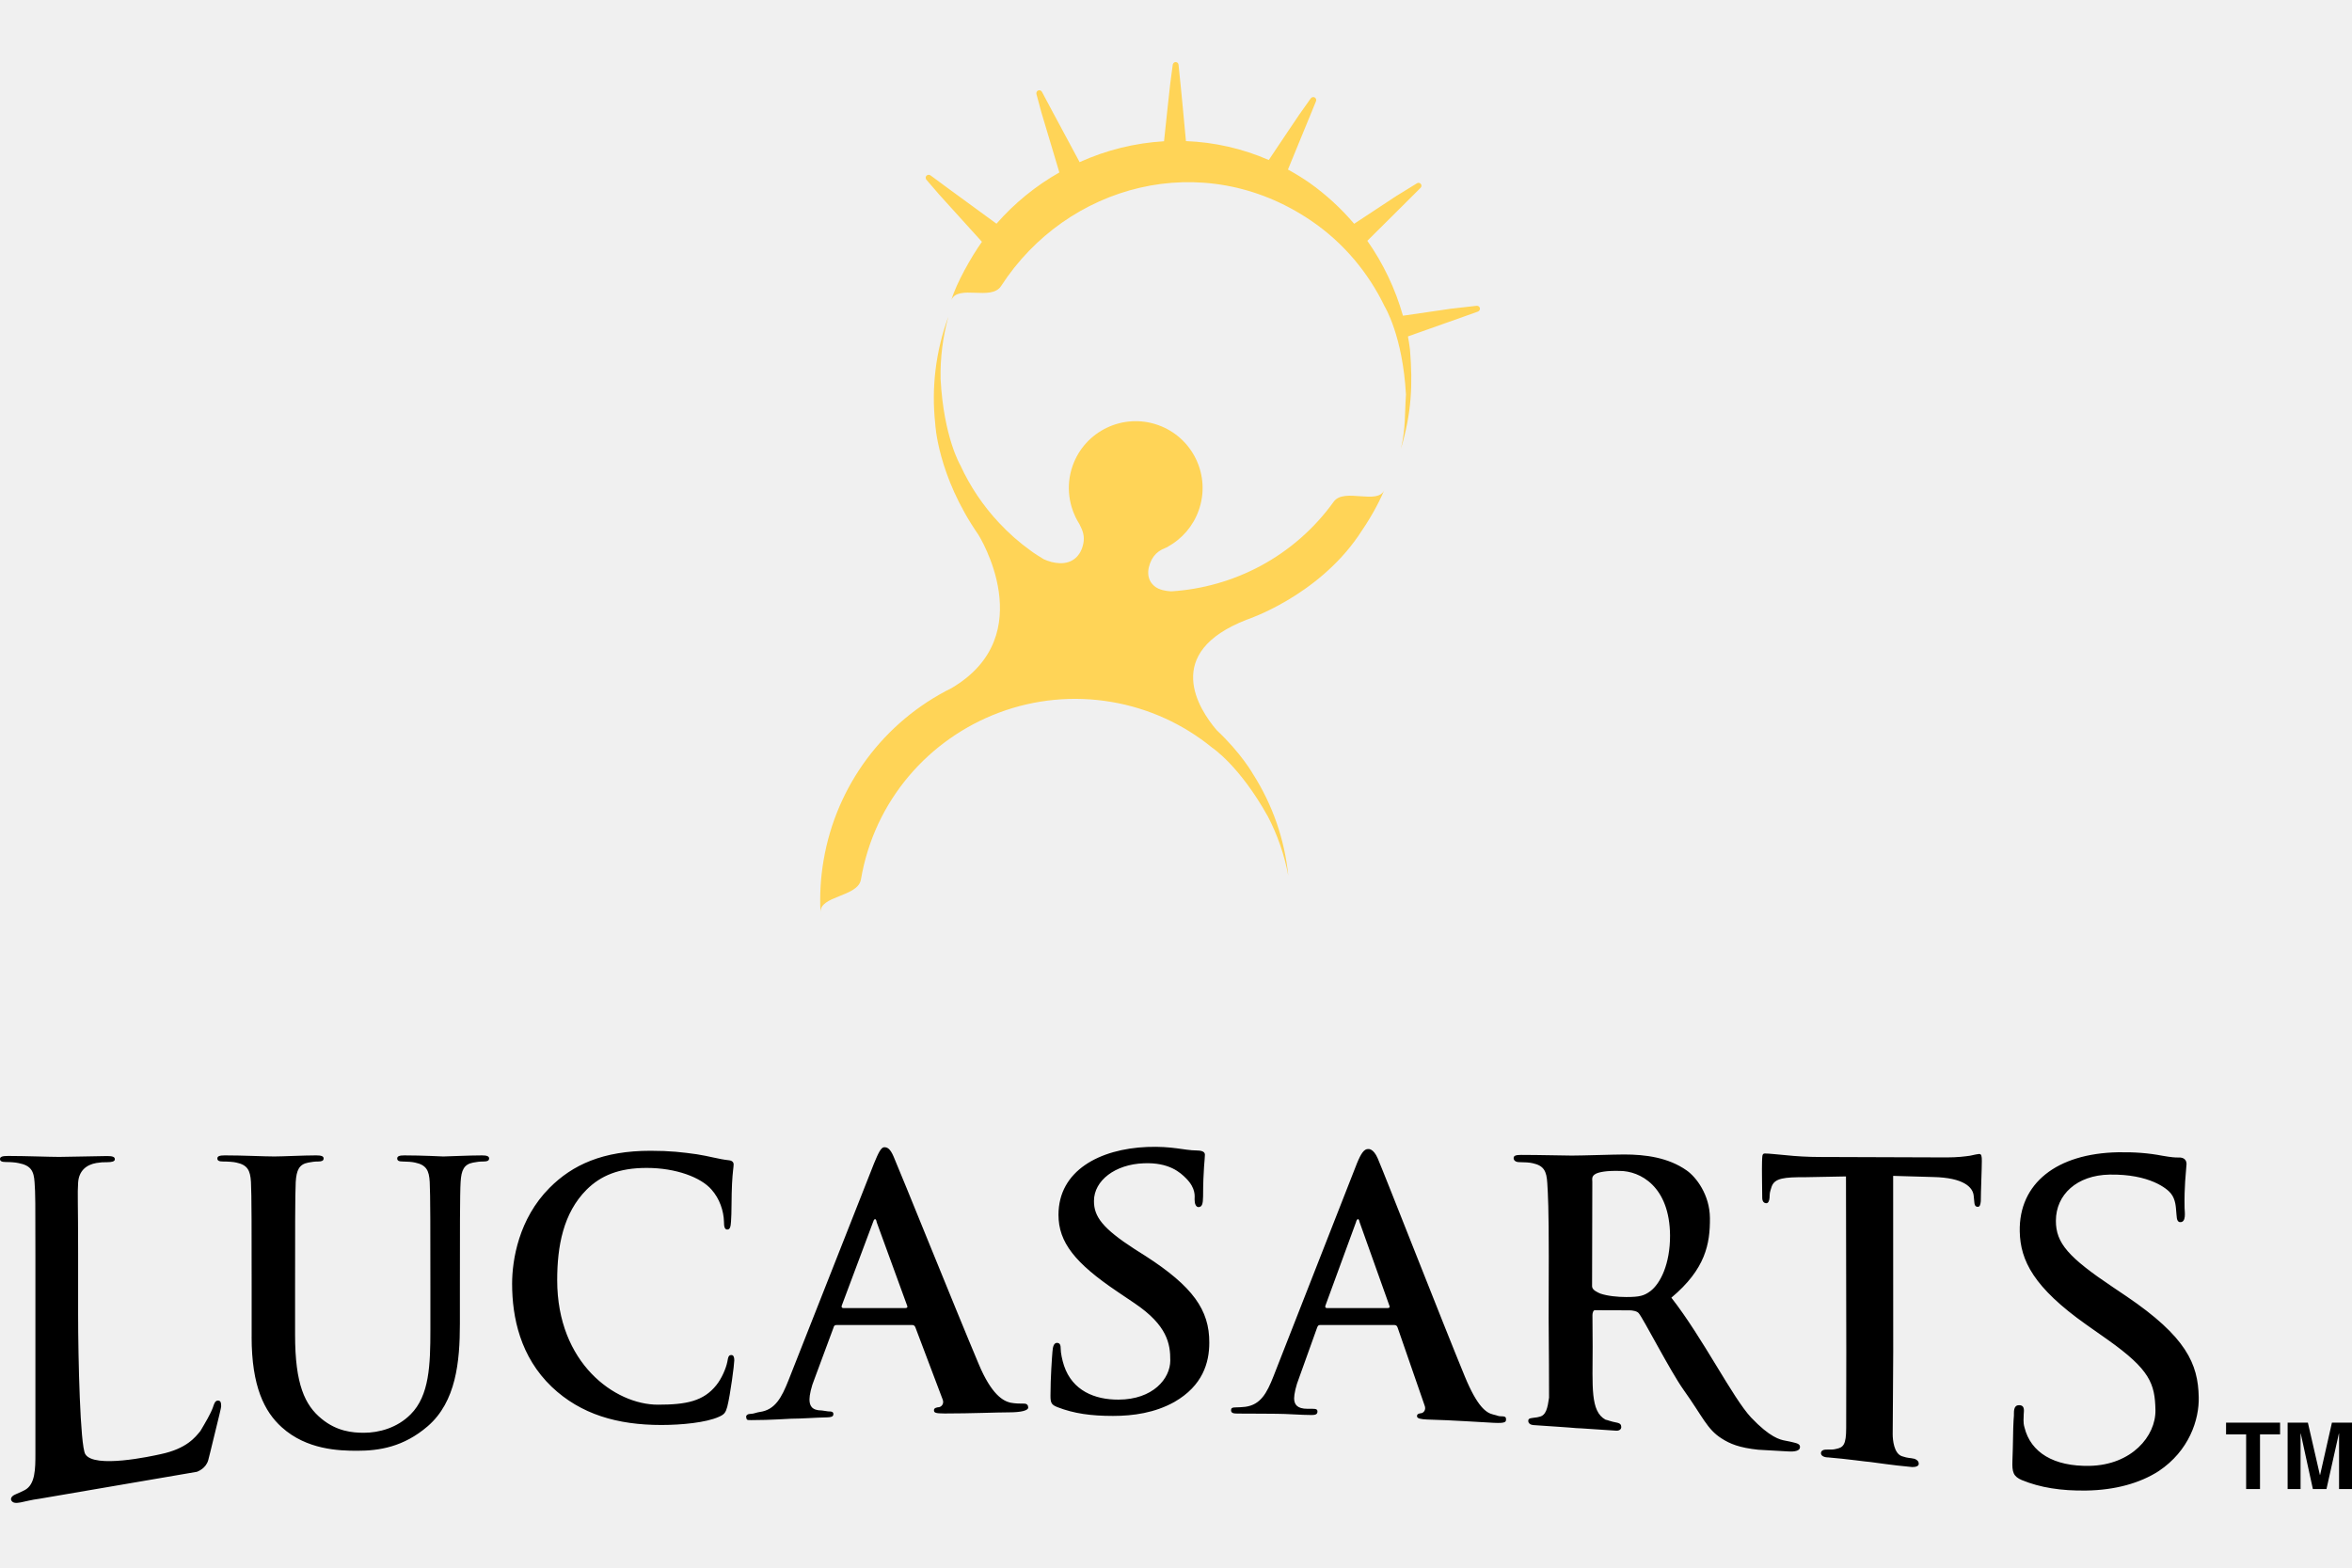
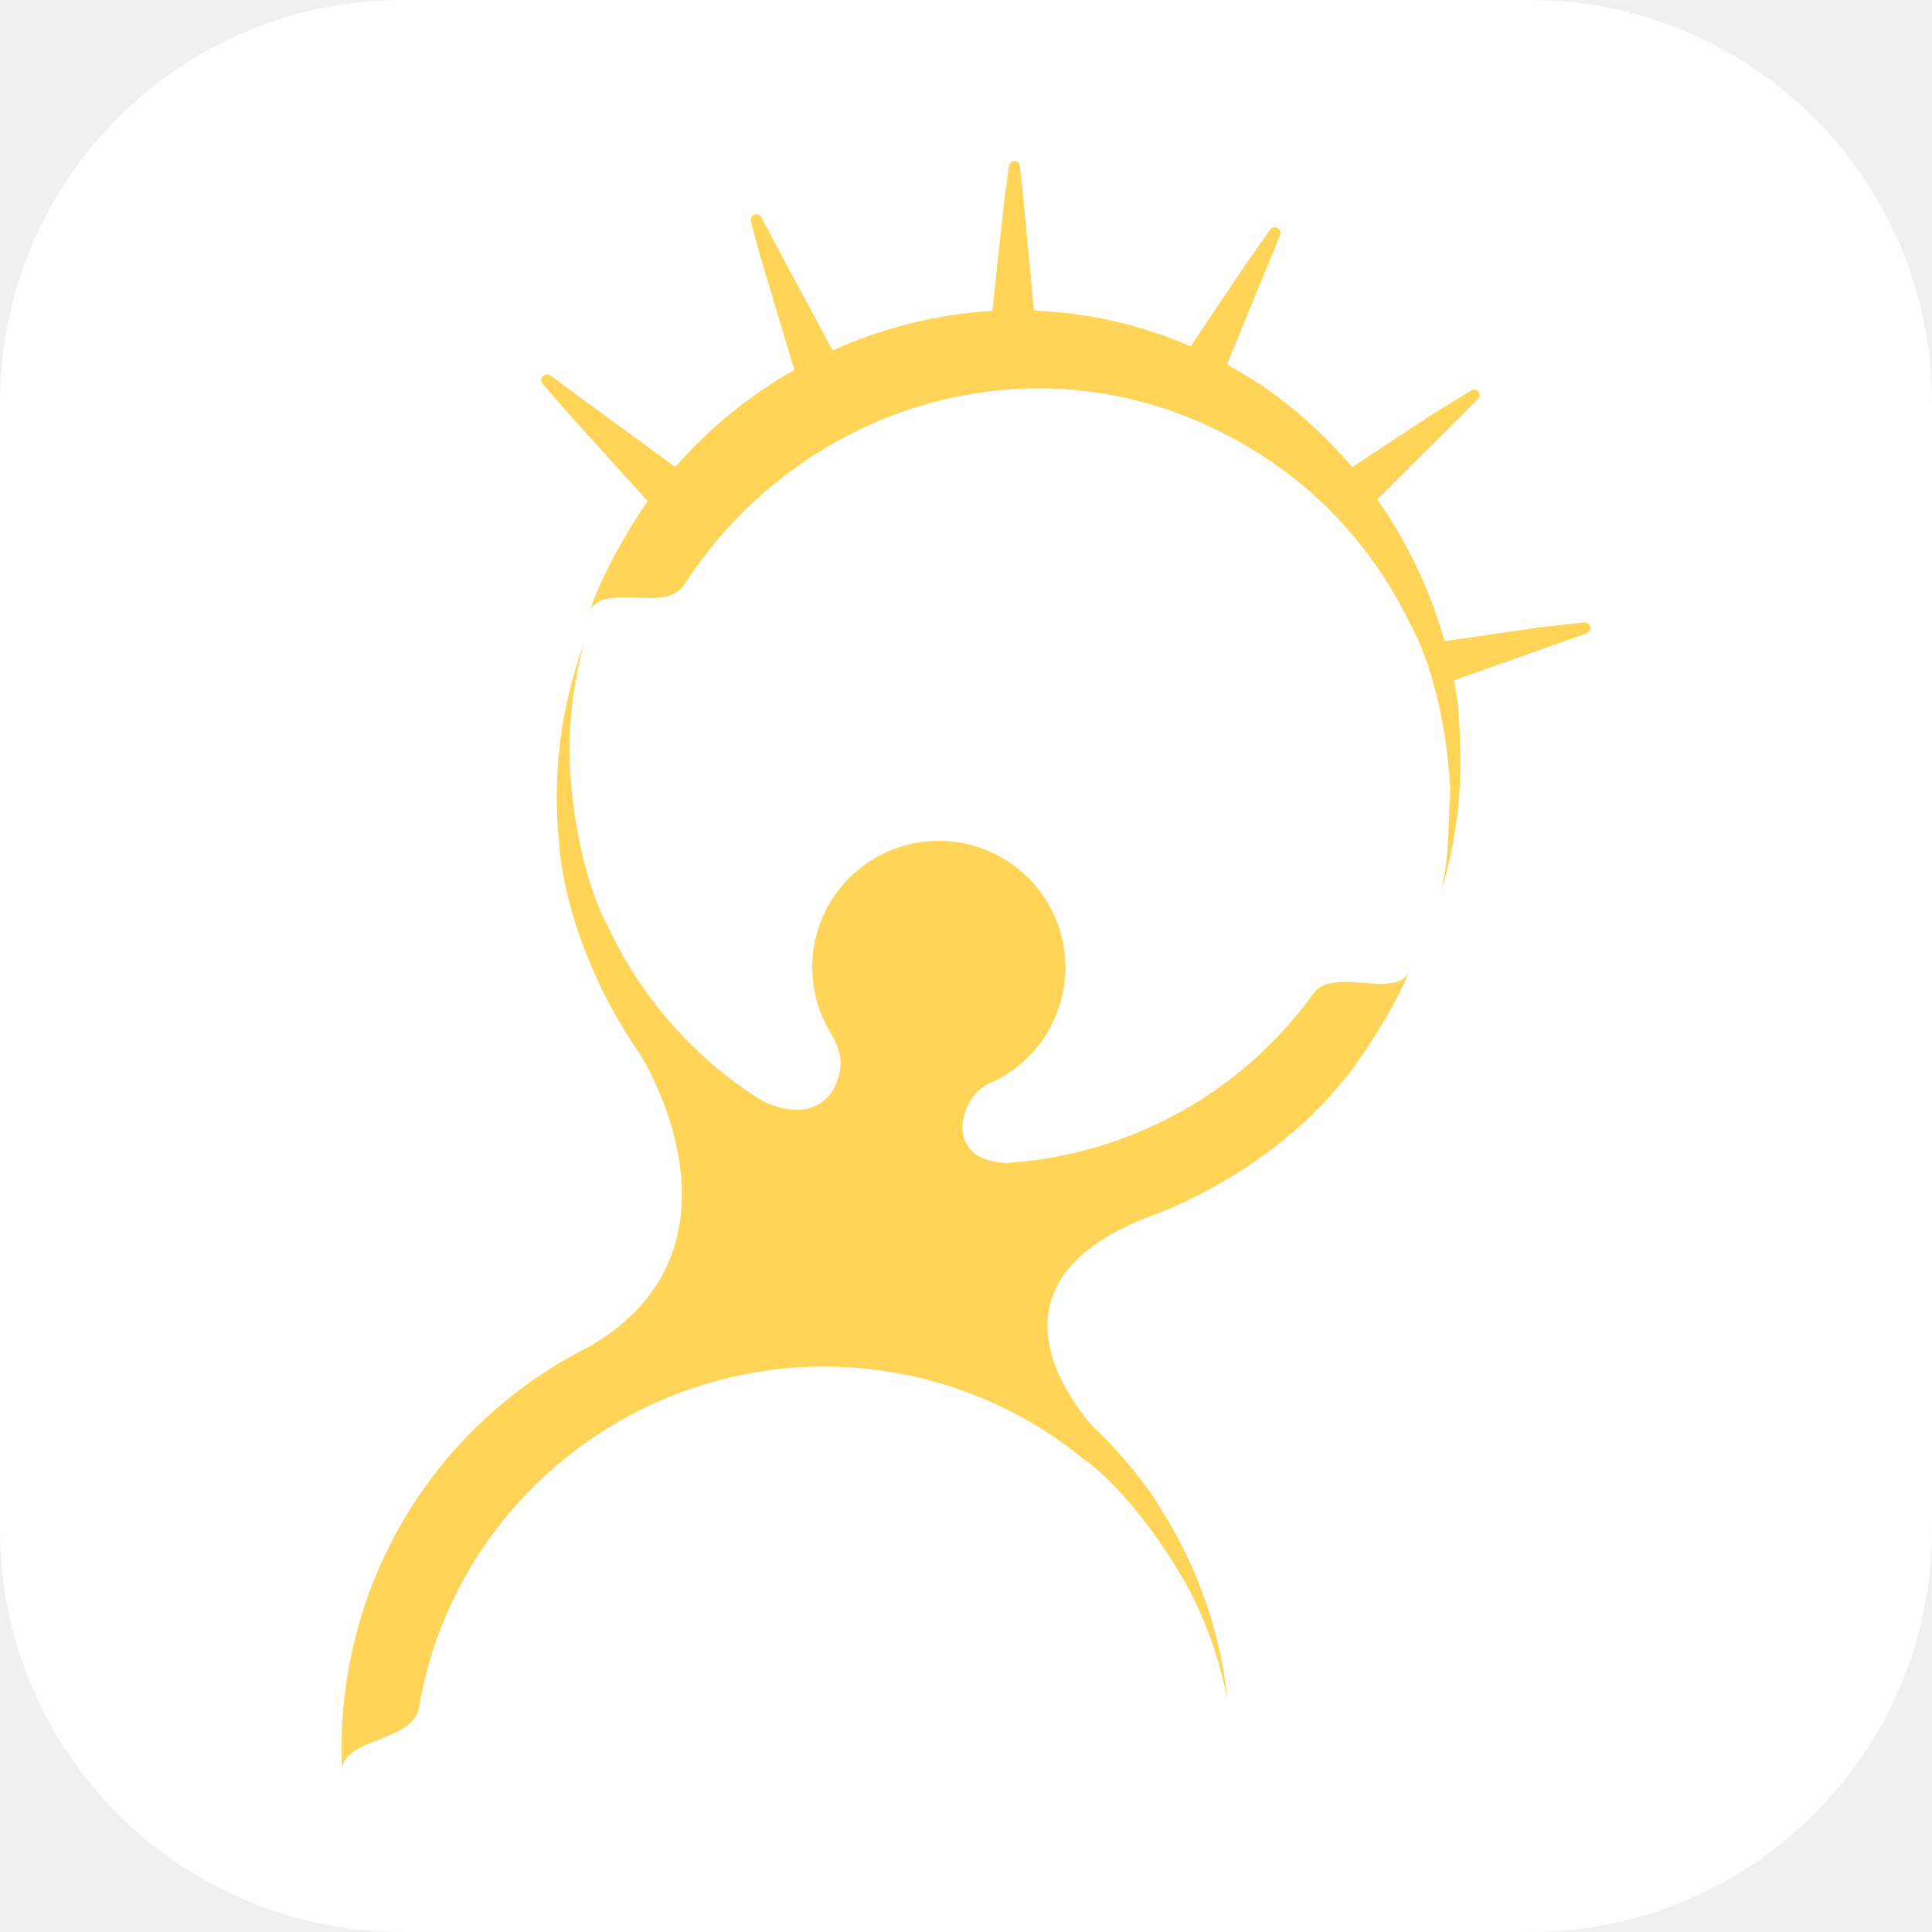
- <svg xmlns="http://www.w3.org/2000/svg" height="1667" viewBox="16.442 17.716 269.287 165.352" width="2500">
-   <path d="m268.179 170.6c.07 2.586-1.105 6.155-4.576 8.472-2.166 1.397-5.012 2.177-8.281 2.23-2.904.049-5.314-.343-7.377-1.192h-.008c-.994-.428-1.134-.921-1.087-2.217.079-1.902.067-3.59.128-4.577 0 0 .042-.57.042-.585.025-.317-.117-1.192.574-1.203.75-.018.548.754.548 1.024.01.412-.096.897.087 1.516.712 2.88 3.346 4.487 7.464 4.408 4.806-.102 7.583-3.402 7.532-6.386-.058-3.038-.638-4.628-5.433-8.035l-2.471-1.741c-6.035-4.266-7.565-7.347-7.634-10.681-.109-5.526 4.253-8.932 11.252-9.069 1.914-.033 3.523.097 5.083.399 1.061.181 1.45.207 1.819.2.234-.006.921-.02.944.745l-.032.384c-.034.657-.241 2.103-.193 4.666.009.418.226 1.666-.532 1.607-.437-.037-.356-.771-.416-1.126-.051-.531-.051-1.454-.623-2.163-.396-.509-2.402-2.237-7.02-2.155-3.739.066-6.139 2.293-6.143 5.285-.007 2.568 1.456 4.209 6.549 7.62l1.533 1.033c6.826 4.626 8.205 7.731 8.271 11.541m-222.928-6.881c0 5.656 1.467 8.552 3.449 10.334 2.852 2.586 6.571 2.694 8.631 2.694 2.522 0 5.312-.428 8.076-2.805 3.257-2.811 3.689-7.412 3.689-11.746v-4.176c0-5.935 0-10.798.083-12.052.079-1.357.389-2.026 1.431-2.221.474-.081.704-.124 1.129-.124.457 0 .704-.075.704-.351 0-.262-.283-.35-.815-.35-1.516 0-3.974.124-4.427.124-.041 0-2.483-.124-4.467-.124-.544 0-.814.088-.814.35 0 .275.228.351.651.351.425 0 1.093.043 1.403.124 1.278.268 1.597.904 1.667 2.221.077 1.254.077 6.117.077 12.052v4.868c0 4.035-.115 7.539-2.256 9.683-1.542 1.564-3.646 2.115-5.356 2.115-1.322 0-3.106-.164-4.85-1.603-1.909-1.557-3.03-3.943-3.03-9.602v-5.462c0-5.935 0-10.798.074-12.052.087-1.357.389-2.026 1.438-2.221.461-.081.693-.124 1.127-.124.391 0 .629-.075.629-.351 0-.262-.278-.35-.861-.35-1.395 0-3.837.124-4.784.124-1.159 0-3.608-.124-5.658-.124-.595 0-.863.088-.863.35 0 .275.236.351.664.351.538 0 1.21.043 1.516.124 1.278.268 1.59.904 1.667 2.221.079 1.254.079 6.117.079 12.052v5.7zm46.91 10.075c2.336 0 5.125-.274 6.583-.932.629-.276.776-.477.965-1.151.351-1.368.804-4.852.804-5.325 0-.333-.077-.601-.333-.601-.292 0-.363.16-.47.8-.146.724-.633 1.875-1.246 2.639-1.471 1.849-3.44 2.246-6.7 2.246-4.899 0-11.527-4.733-11.527-14.256 0-3.889.688-7.684 3.368-10.369 1.609-1.6 3.687-2.488 6.876-2.488 3.371 0 6.224 1.089 7.43 2.488.925 1.039 1.389 2.437 1.42 3.678 0 .563.083.889.378.889.321 0 .391-.325.43-.93.079-.793.041-2.997.115-4.32.073-1.405.183-1.882.183-2.204 0-.236-.146-.437-.548-.479-1.108-.114-2.275-.472-3.655-.684-1.686-.236-3.041-.401-5.313-.401-5.458 0-8.931 1.604-11.559 4.243-3.525 3.537-4.287 8.255-4.287 10.978 0 3.879.945 8.372 4.538 11.812 3.324 3.159 7.54 4.367 12.548 4.367zm28.701-11.449c.202 0 .309.079.385.268l3.113 8.238c.2.465-.076.813-.361.895-.385.035-.625.118-.625.354 0 .274.117.377 1.226.377 3.089 0 5.985-.13 7.387-.13 1.439 0 2.177-.23 2.177-.544 0-.268-.141-.454-.459-.454-.467 0-1.008 0-1.59-.111-.819-.201-2.144-.904-3.611-4.403-2.626-6.219-8.939-21.913-9.751-23.777-.385-.898-.708-1.072-1.069-1.072-.381 0-.7.718-1.167 1.842l-9.803 24.86c-.778 1.952-1.512 3.376-3.287 3.617-.317.034-.685.215-1.033.215-.321 0-.555.15-.521.378.056.339.093.339.597.339 2.244 0 4.251-.16 4.534-.16 1.201 0 2.911-.138 4.142-.156.421-.016.712-.062.712-.366 0-.242-.138-.319-.612-.319l-.697-.102c-1.2 0-1.427-.585-1.427-1.28 0-.47.189-1.405.587-2.373l2.158-5.82c.06-.233.143-.313.345-.313h8.65zm-7.878-1.942c-.174 0-.202-.123-.174-.261l3.583-9.564c.049-.157.121-.352.238-.352.108 0 .162.194.187.352l3.502 9.599c.04.104 0 .227-.198.227h-7.138zm63.079 1.942c.2 0 .319.079.386.268l3.095 8.934c.2.468-.067.813-.331.889-.381.041-.535.117-.535.352 0 .275.456.344 1.126.38 3.052.075 6.312.321 7.668.379 1.399.068 1.399-.117 1.399-.427 0-.277-.188-.318-.489-.318-.455 0-.41-.082-.982-.207-.797-.188-1.81-.875-3.249-4.361-2.44-5.911-9.052-22.814-9.964-24.958-.504-1.165-1.058-1.083-1.092-1.083-.472-.021-.83.511-1.29 1.635l-9.556 24.385c-.762 1.943-1.484 3.268-3.23 3.501-.307.034-.833.069-1.173.069-.313 0-.458.083-.458.31 0 .314.223.394.71.394 1.995 0 4.085.025 4.5.025 1.185 0 2.819.141 4.033.141.419 0 .65-.085.65-.394 0-.236-.117-.318-.566-.318h-.575c-1.182 0-1.53-.494-1.53-1.204 0-.455.189-1.396.575-2.357l2.052-5.719c.088-.233.152-.313.343-.313h8.483zm-7.721-1.942c-.155 0-.189-.123-.155-.261l3.505-9.564c.038-.157.112-.352.229-.352.112 0 .152.194.189.352l3.423 9.599c.04.104 0 .227-.183.227h-7.008zm25.408 1.153c.035 3.671.047 7.37.047 9.107-.164 1.157-.334 2.042-1.114 2.193-.361.073-.045.046-.728.123-.461.048-.538.157-.538.351 0 .283.271.455.587.476 1.538.111 4.146.269 4.9.348.599.013 2.327.155 4.579.293.313.021.581-.132.581-.412-.005-.2-.043-.421-.511-.511-.708-.13-.941-.262-1.304-.345-1.739-.965-1.461-3.77-1.461-8.35l-.022-3.592c-.007-.231.087-.585.266-.585l4.001.013c.272 0 .845.083 1.027.324.521.593 3.59 6.602 5.151 8.799 2.191 3.068 2.669 4.486 4.332 5.543.97.623 2.035 1.071 4.223 1.299l3.467.196c.579.037 1.268-.043 1.292-.458.038-.325-.212-.448-.647-.553-.396-.102-.612-.143-1.049-.227-.574-.109-1.72-.35-3.91-2.659-2.124-2.281-5.486-9.06-9.118-13.713 3.908-3.271 4.436-6.159 4.415-9.116-.02-2.672-1.574-4.696-2.664-5.457-2.105-1.48-4.709-1.825-7.153-1.825-1.21 0-4.675.126-5.988.126-.82 0-3.747-.077-5.81-.077-.591 0-.858.083-.858.359 0 .28.235.469.658.469.545 0 1.2.038 1.525.123 1.278.276 1.588.909 1.669 2.273.081 1.272.17 2.954.17 8.375zm5-15.602c0-.318-.12-.661.414-.933.363-.185 1.203-.363 2.729-.32 2.295 0 5.718 1.734 5.757 7.399.008 3.266-1.104 5.498-2.255 6.368-.707.521-1.207.673-2.76.673-.978 0-2.147-.115-2.957-.392-.274-.119-.955-.394-.955-.831zm29.079 19.466c0 3.487-.013 6.905-.013 8.723 0 1.924-.331 2.226-1.144 2.392-.355.089-.536.077-1.13.077-.465 0-.618.215-.612.418 0 .283.339.479.839.479 2.177.177 4.503.52 4.775.52 1.151.134 2.229.34 4.769.576-.11 0 .795.089.814-.359 0-.217-.091-.421-.499-.58-.598-.137-.637-.035-1.432-.296-.909-.311-1.055-1.86-1.055-2.528.026-1.681.026-5.493.06-9.407l-.007-20.168 4.588.132c3.448.073 4.563 1.15 4.637 2.183l.043.435c.038.594.107.793.432.793.225 0 .296-.24.337-.64 0-1.026.117-3.756.117-4.582 0-.588-.037-.829-.309-.829-.146 0-.47.077-1.045.201-.592.083-1.429.194-2.679.194l-14.546-.05c-1.281 0-2.749-.082-3.873-.206-.979-.077-1.852-.194-2.403-.194-.351 0-.275.442-.311.966-.033.604.023 3.466.023 4.101 0 .434.202.627.477.627.229 0 .343-.319.362-.643.027-.566 0-.518.237-1.252.342-.993 1.489-1.089 3.806-1.083l4.706-.089zm-83.959 7.336c2.331 0 4.804-.352 7.041-1.604 3.228-1.859 3.986-4.484 3.986-6.781.023-3.757-1.905-6.446-7.299-9.928l-1.244-.787c-3.657-2.369-4.667-3.712-4.661-5.511 0-2.35 2.435-4.203 5.707-4.32 2.9-.118 4.181 1.055 4.864 1.75 1.117 1.138.951 2.041.951 2.397-.006.475.151.884.462.87.379-.017.499-.332.509-1.209.008-3.105.21-4.265.21-4.794 0-.425-.564-.476-.974-.483-1.376-.006-2.742-.512-5.635-.399-5.427.222-10.156 2.695-10.156 7.772 0 3.155 1.91 5.535 6.717 8.779l2.028 1.37c3.688 2.498 4.068 4.604 4.055 6.528 0 2.077-1.978 4.478-5.935 4.484-2.713.015-5.271-1.028-6.229-3.882-.216-.651-.384-1.467-.384-1.968 0-.305-.042-.655-.436-.649-.34.007-.472.437-.508 1.015-.049.612-.225 2.926-.225 5.044 0 .846.13 1.039.818 1.31 1.866.723 3.812.996 6.338.996zm-117.662 4.378c-.591-.963-.821-11.017-.821-16.013v-7.021c0-5.933-.089-6.801 0-8.046.079-1.366.948-2.069 2.101-2.264.51-.083.759-.089 1.231-.089.506-.006.872-.07.872-.338 0-.269-.264-.366-.872-.366-1.556.009-4.282.098-5.505.098-1.14 0-3.832-.109-5.837-.109-.65 0-.935.083-.935.351 0 .27.253.345.723.345.555 0 1.071.047 1.405.122 1.41.271 1.75.898 1.831 2.219.094 1.255.094 2.345.094 8.283v22.74c0 1.744 0 3.57-1.229 4.21-.651.314-.703.329-1.072.495-.466.198-.558.498-.456.683.37.634 1.376.041 3.215-.191l18.036-3.087c.149-.063 1.012-.381 1.291-1.318.276-1.04.153-.633.614-2.488.598-2.437.87-3.527.87-3.693 0-.468-.081-.659-.381-.659-.33 0-.45.44-.561.776-.278.773-.874 1.752-1.434 2.708-.58.704-1.554 2.021-4.548 2.654-1.046.232-7.625 1.674-8.632-.002z" />
-   <path d="m185.88 45.895c-.031-.166-.208-.283-.374-.266l-2.935.334c.011 0-3.951.578-5.501.802a28.46 28.46 0 0 0 -4.078-8.578c.675-.674 3.912-3.887 3.912-3.887-.008.011 2.176-2.172 2.176-2.172a.326.326 0 0 0 .036-.451.326.326 0 0 0 -.439-.076l-2.367 1.456s-3.577 2.35-4.827 3.181a27.873 27.873 0 0 0 -5.103-4.682 26.382 26.382 0 0 0 -2.478-1.528c.609-1.474 2.272-5.531 2.272-5.531 0 .012.94-2.292.94-2.292a.353.353 0 0 0 -.146-.436.357.357 0 0 0 -.453.106l-1.293 1.827s-2.598 3.845-3.515 5.231a26.275 26.275 0 0 0 -9.483-2.163c-.153-1.748-.596-6.298-.596-6.298.008.006-.252-2.441-.252-2.441a.327.327 0 0 0 -.331-.311c-.158-.004-.298.126-.33.29l-.292 2.203s-.53 4.795-.708 6.575a27.377 27.377 0 0 0 -9.665 2.39l-3.167-5.898c.006.004-1.143-2.148-1.143-2.148a.35.35 0 0 0 -.43-.162c-.134.051-.205.176-.211.319 0 .023.006.053.006.089l.574 2.125c1.083 3.604 1.714 5.741 2.052 6.855a27.762 27.762 0 0 0 -7.199 5.871c-1.401-1.027-5.542-4.05-5.542-4.05.007.002-2.016-1.487-2.016-1.487a.35.35 0 0 0 -.455.042.295.295 0 0 0 -.093.226c0 .081.021.164.074.225l1.48 1.716s3.687 4.063 4.887 5.401c-1.235 1.731-2.945 4.776-3.499 6.658.772-1.81 4.57.153 5.695-1.597 7.494-11.595 23.037-15.905 35.445-7.51 3.829 2.59 6.648 6.075 8.472 9.858 0 0 2.067 3.355 2.434 10.083-.158 2.349-.019 3.816-.578 6.217 1.231-4.172 1.361-7.325 1.042-11.332-.021-.108-.07-.664-.238-1.541 1.612-.579 8.012-2.843 8.012-2.843a.362.362 0 0 0 .228-.4m-60.484 43.51a27.056 27.056 0 0 0 -14.657 19.711 27.002 27.002 0 0 0 -.354 5.992c-.123-1.944 4.283-1.771 4.627-3.775 1.535-9.06 7.786-16.113 15.826-19.119a24.8 24.8 0 0 1 12.858-1.218 24.728 24.728 0 0 1 11.545 5.248s3.108 2.028 6.367 7.871a24.373 24.373 0 0 1 2.334 6.775 26.597 26.597 0 0 0 -4.035-11.627s-1.32-2.369-4.177-5.05c-2.023-2.381-6.284-8.867 3.468-12.643 0 0 7.998-2.622 12.799-9.637 1.16-1.687 2.188-3.415 2.953-5.238-.734 1.81-4.612-.278-5.805 1.366-4.523 6.283-11.451 9.822-18.615 10.27-.733-.041-1.337-.198-1.78-.496-1.035-.738-1.035-1.964-.457-3.125.317-.56.632-.872 1.178-1.174.166-.06.317-.132.479-.213.066-.031.125-.066.208-.091l-.021-.011a7.633 7.633 0 0 0 3.551-4.171c1.421-3.989-.685-8.367-4.676-9.771-3.982-1.401-8.358.689-9.762 4.676-.814 2.313-.442 4.748.776 6.67.402.767.602 1.382.461 2.168-.272 1.478-1.271 2.388-2.756 2.309-.669-.032-1.195-.193-1.782-.448-.508-.317-1.027-.621-1.497-.979a24.154 24.154 0 0 1 -3.615-3.181 24.58 24.58 0 0 1 -4.442-6.606s-1.905-3.194-2.263-9.877a24.974 24.974 0 0 1 .887-7.119 26.943 26.943 0 0 0 -1.501 12.229s.245 5.945 4.944 12.729c.002 0 7.236 11.495-3.066 17.555z" fill="#ffd457" />
-   <path d="m275.196 181.131h-1.588v-6.259h-2.298v-1.345h6.185v1.345h-2.299zm10.533 0h-1.482v-6.354h-.021l-1.419 6.354h-1.557l-1.388-6.354h-.021v6.354h-1.482v-7.604h2.319l1.377 5.994h.021l1.355-5.994h2.298z" />
+ <svg xmlns="http://www.w3.org/2000/svg" width="24" height="24" viewBox="0 0 24 24" aria-label="LucasArts logo">
+   <rect width="24" height="24" rx="5" fill="#ffffff" />
+   <svg x="3" y="2" width="18" height="20" viewBox="110.35 17.72 75.535 97.389" preserveAspectRatio="xMidYMid meet">
+     <path fill="#FFD457" d="M185.88,45.895c-0.031-0.166-0.208-0.283-0.374-0.266l-2.935,0.334c0.011,0-3.951,0.578-5.501,0.802c-0.663-2.335-1.871-5.444-4.078-8.578c0.675-0.674,3.912-3.887,3.912-3.887c-0.008,0.011,2.176-2.172,2.176-2.172c0.132-0.117,0.146-0.313,0.036-0.451c-0.106-0.138-0.298-0.17-0.439-0.076l-2.367,1.456c0,0-3.577,2.35-4.827,3.181c-1.389-1.633-3.063-3.232-5.103-4.682c-0.805-0.563-1.631-1.065-2.478-1.528c0.609-1.474,2.272-5.531,2.272-5.531c0,0.012,0.94-2.292,0.94-2.292c0.065-0.157,0.007-0.344-0.146-0.436c-0.155-0.079-0.348-0.039-0.453,0.106l-1.293,1.827c0,0-2.598,3.845-3.515,5.231c-3.066-1.337-6.274-2.035-9.483-2.163c-0.153-1.748-0.596-6.298-0.596-6.298c0.008,0.006-0.252-2.441-0.252-2.441c-0.012-0.174-0.142-0.306-0.331-0.311c-0.158-0.004-0.298,0.126-0.33,0.29l-0.292,2.203c0,0-0.53,4.795-0.708,6.575c-3.336,0.193-6.615,1.014-9.665,2.39c-0.579-1.078-3.167-5.898-3.167-5.898c0.006,0.004-1.143-2.148-1.143-2.148c-0.086-0.155-0.267-0.223-0.43-0.162c-0.134,0.051-0.205,0.176-0.211,0.319c0,0.023,0.006,0.053,0.006,0.089l0.574,2.125c1.083,3.604,1.714,5.741,2.052,6.855c-2.675,1.518-5.118,3.491-7.199,5.871c-1.401-1.027-5.542-4.05-5.542-4.05c0.007,0.002-2.016-1.487-2.016-1.487c-0.138-0.1-0.338-0.083-0.455,0.042c-0.07,0.064-0.093,0.147-0.093,0.226c0,0.081,0.021,0.164,0.074,0.225l1.48,1.716c0,0,3.687,4.063,4.887,5.401c-1.235,1.731-2.945,4.776-3.499,6.658c0.772-1.81,4.57,0.153,5.695-1.597c7.494-11.595,23.037-15.905,35.445-7.51c3.829,2.59,6.648,6.075,8.472,9.858c0,0,2.067,3.355,2.434,10.083c-0.158,2.349-0.019,3.816-0.578,6.217c1.231-4.172,1.361-7.325,1.042-11.332c-0.021-0.108-0.07-0.664-0.238-1.541c1.612-0.579,8.012-2.843,8.012-2.843C185.818,46.236,185.907,46.061,185.88,45.895" />
+     <path fill="#FFD457" d="M125.396,89.405c-7.479,3.702-13.151,10.87-14.657,19.711c-0.354,2.024-0.451,4.038-0.354,5.992c-0.123-1.944,4.283-1.771,4.627-3.775c1.535-9.06,7.786-16.113,15.826-19.119c3.964-1.484,8.378-1.976,12.858-1.218c4.404,0.75,8.325,2.615,11.545,5.248c0,0,3.108,2.028,6.367,7.871c1.098,2.123,1.896,4.4,2.334,6.775c-0.422-4.189-1.827-8.161-4.035-11.627c0,0-1.32-2.369-4.177-5.05c-2.023-2.381-6.284-8.867,3.468-12.643c0,0,7.998-2.622,12.799-9.637c1.16-1.687,2.188-3.415,2.953-5.238c-0.734,1.81-4.612-0.278-5.805,1.366c-4.523,6.283-11.451,9.822-18.615,10.27c-0.733-0.041-1.337-0.198-1.78-0.496c-1.035-0.738-1.035-1.964-0.457-3.125c0.317-0.56,0.632-0.872,1.178-1.174c0.166-0.06,0.317-0.132,0.479-0.213c0.066-0.031,0.125-0.066,0.208-0.091l-0.021-0.011c1.596-0.875,2.896-2.311,3.551-4.171c1.421-3.989-0.685-8.367-4.676-9.771c-3.982-1.401-8.358,0.689-9.762,4.676c-0.814,2.313-0.442,4.748,0.776,6.67c0.402,0.767,0.602,1.382,0.461,2.168c-0.272,1.478-1.271,2.388-2.756,2.309c-0.669-0.032-1.195-0.193-1.782-0.448c-0.508-0.317-1.027-0.621-1.497-0.979c-1.332-0.957-2.539-2.022-3.615-3.181c-1.863-1.978-3.343-4.214-4.442-6.606c0,0-1.905-3.194-2.263-9.877c-0.046-2.388,0.243-4.778,0.887-7.119c-1.462,3.957-1.941,8.146-1.501,12.229c0,0,0.245,5.945,4.944,12.729C128.464,71.85,135.698,83.345,125.396,89.405z" />
+   </svg>
</svg>
